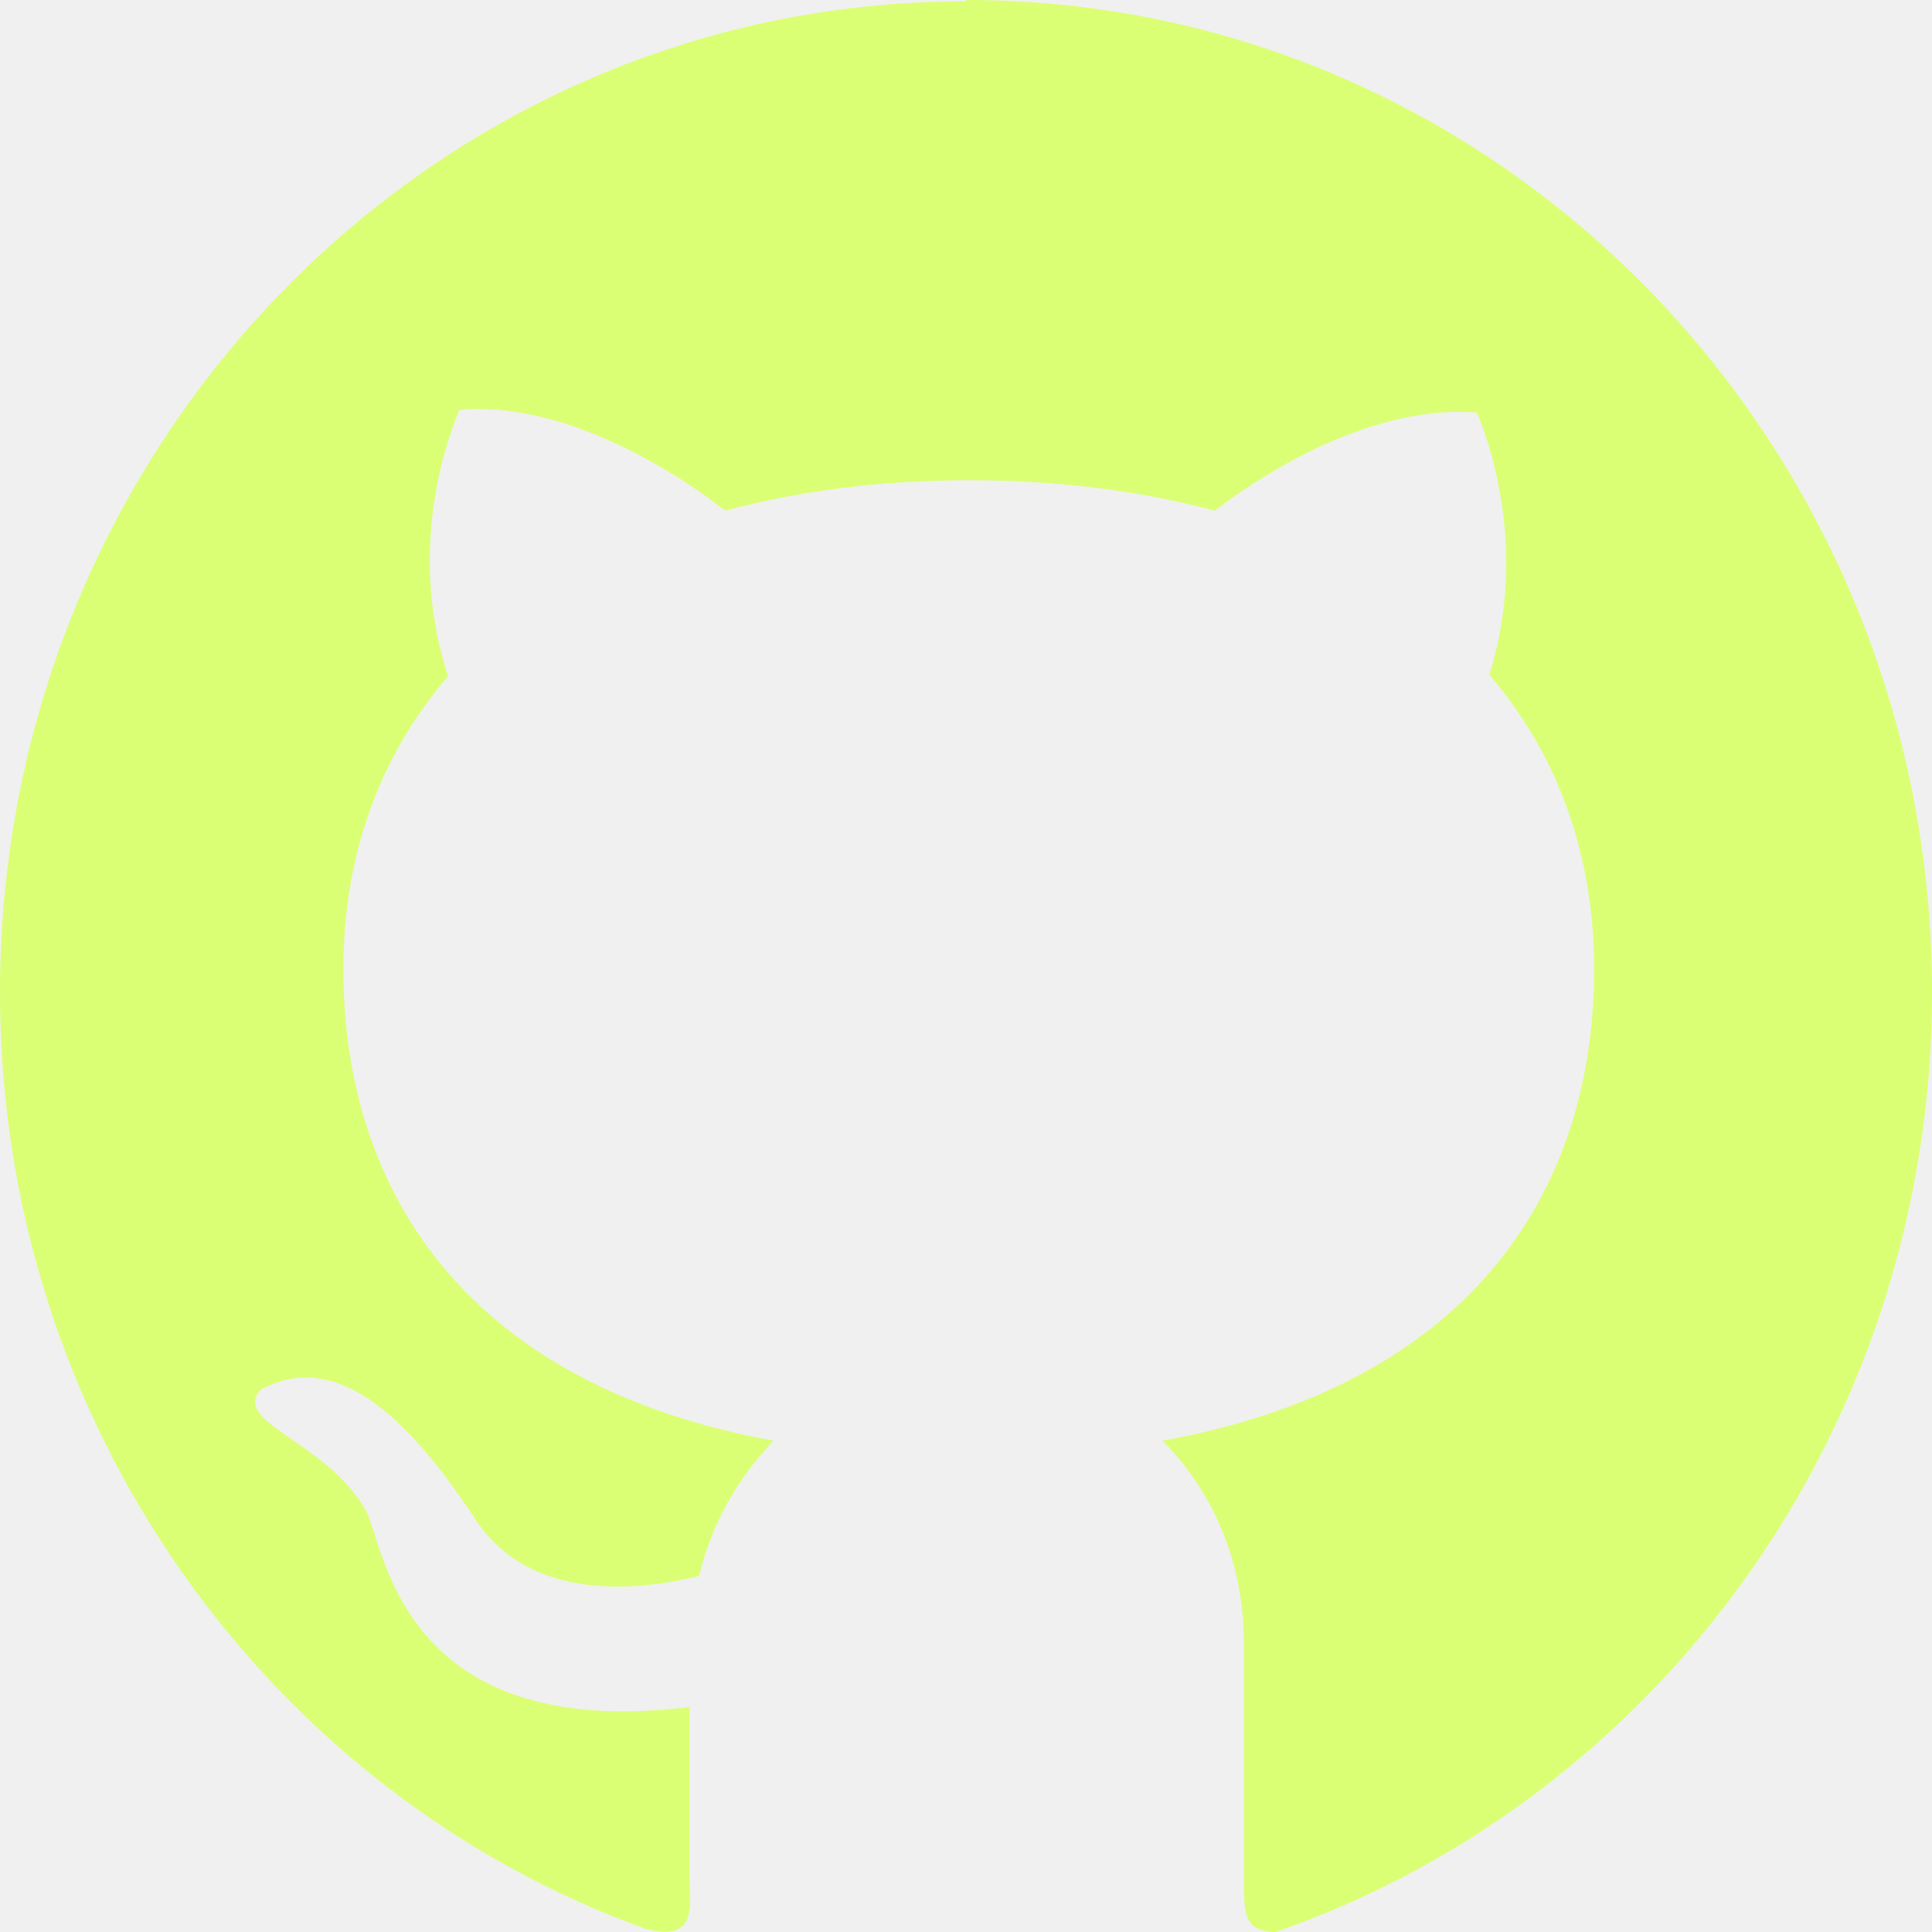
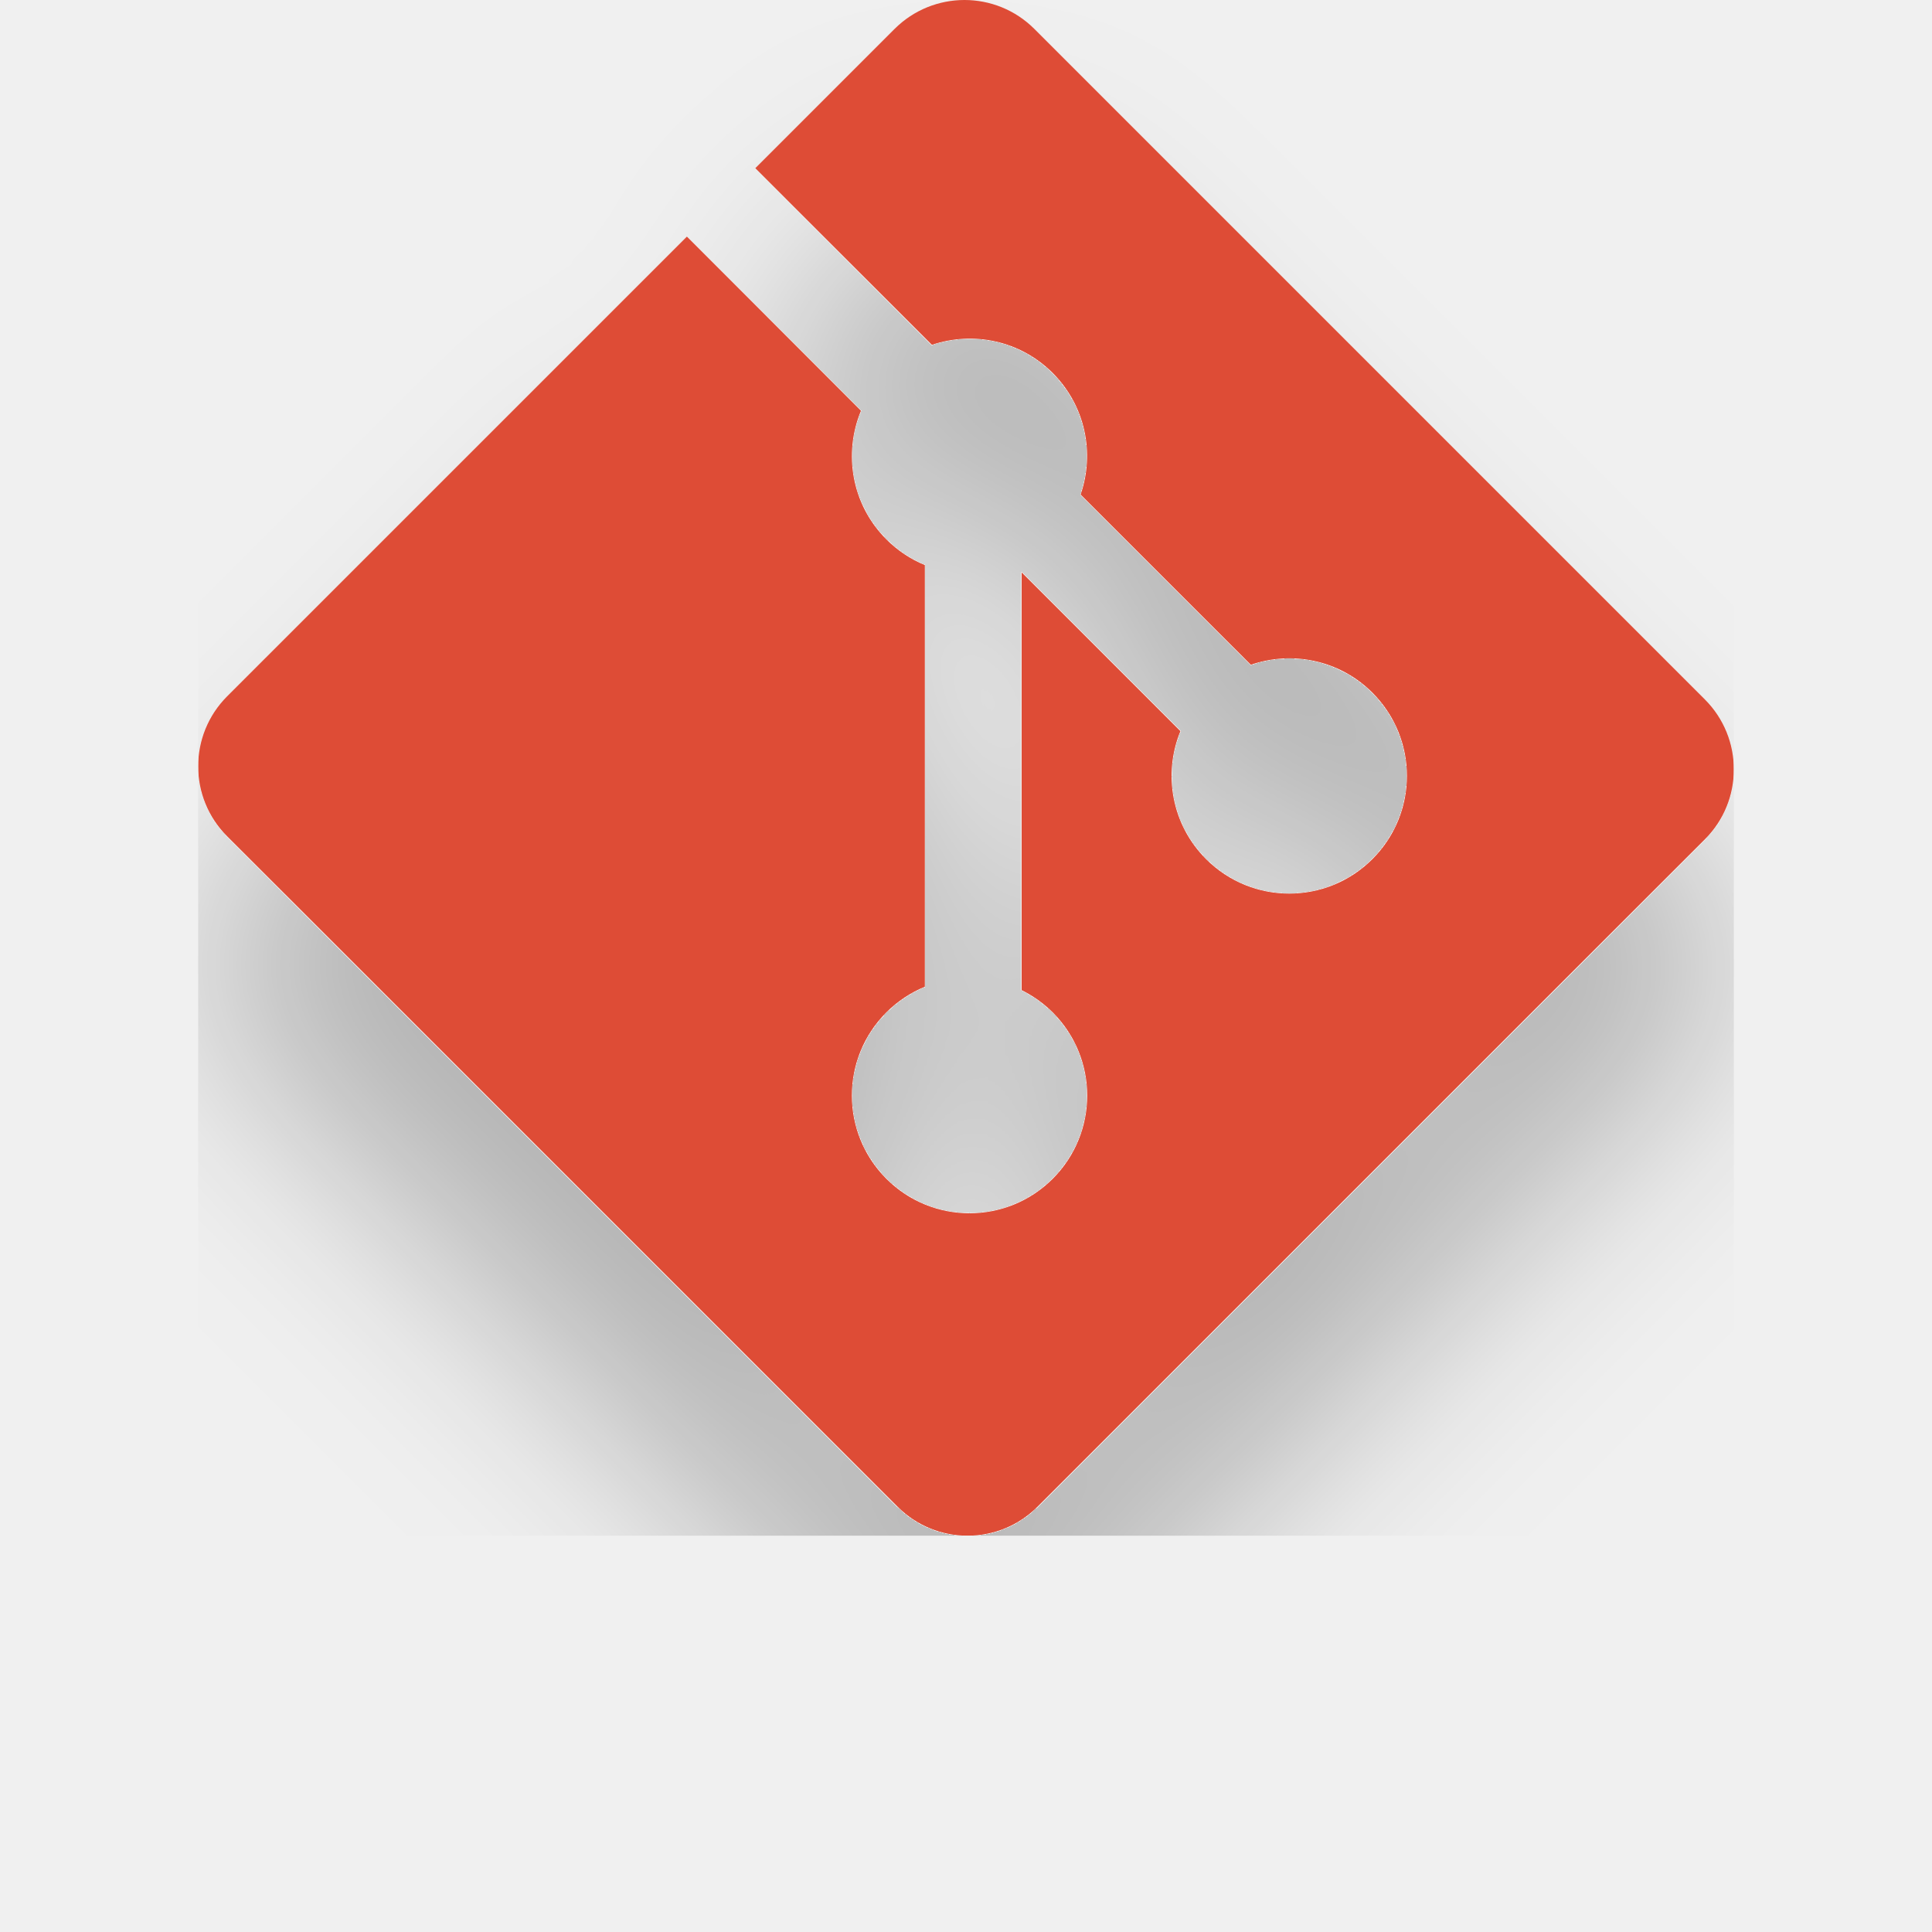
- <svg xmlns="http://www.w3.org/2000/svg" width="30" height="30" viewBox="0 0 30 30" fill="none">
-   <path d="M14.989 0.021C6.702 0.021 0 6.9 0 15.407C0 22.136 4.197 27.857 10.043 29.957C10.835 30.15 10.707 29.593 10.707 29.186V26.507C6.167 27.064 5.974 23.957 5.675 23.443C5.054 22.371 3.597 22.093 4.047 21.579C5.075 21.021 6.146 21.707 7.366 23.571C8.244 24.921 9.979 24.686 10.857 24.471C11.049 23.657 11.456 22.95 12.013 22.371C7.302 21.514 5.332 18.557 5.332 15.043C5.332 13.329 5.867 11.764 6.959 10.5C6.274 8.421 7.024 6.643 7.131 6.364C9.079 6.193 11.092 7.8 11.263 7.929C12.377 7.629 13.64 7.457 15.053 7.457C16.467 7.457 17.73 7.629 18.865 7.929C19.25 7.629 21.113 6.257 22.934 6.407C23.041 6.664 23.769 8.421 23.126 10.479C24.218 11.743 24.754 13.329 24.754 15.043C24.754 18.557 22.784 21.514 18.051 22.371C18.459 22.782 18.779 23.27 18.994 23.807C19.208 24.343 19.315 24.921 19.315 25.5V29.379C19.336 29.679 19.315 30 19.807 30C25.739 27.943 30 22.179 30 15.407C30 6.9 23.298 0 15.011 0L14.989 0.021Z" fill="#DBFF74" />
+ <svg xmlns="http://www.w3.org/2000/svg" width="39" height="39" viewBox="0 0 39 39" fill="none">
+   <g clip-path="url(#clip0_1638_2)" filter="url(#filter0_d_1638_2)">
+     <path d="M34.415 14.119L20.881 0.585C20.102 -0.195 18.837 -0.195 18.057 0.585L15.247 3.395L18.812 6.961C19.641 6.681 20.591 6.869 21.251 7.529C21.915 8.194 22.101 9.152 21.814 9.983L25.25 13.419C26.082 13.133 27.041 13.318 27.705 13.983C28.633 14.911 28.633 16.414 27.705 17.342C26.777 18.271 25.273 18.271 24.345 17.342C23.647 16.644 23.474 15.619 23.828 14.759L20.623 11.554L20.623 19.987C20.855 20.102 21.067 20.253 21.251 20.436C22.179 21.364 22.179 22.867 21.251 23.796C20.323 24.724 18.819 24.724 17.892 23.796C16.964 22.867 16.964 21.364 17.892 20.436C18.114 20.214 18.379 20.038 18.669 19.918V11.407C18.378 11.288 18.114 11.111 17.892 10.888C17.189 10.186 17.02 9.155 17.38 8.291L13.866 4.776L4.585 14.056C3.805 14.837 3.805 16.101 4.585 16.881L18.12 30.415C18.899 31.195 20.163 31.195 20.943 30.415L34.415 16.943C35.195 16.164 35.195 14.899 34.415 14.119Z" fill="#DE4C36" />
+   </g>
+   <defs>
+     <filter id="filter0_d_1638_2" x="0" y="0" width="39" height="39" filterUnits="userSpaceOnUse" color-interpolation-filters="sRGB">
+       <feFlood flood-opacity="0" result="BackgroundImageFix" />
+       <feColorMatrix in="SourceAlpha" type="matrix" values="0 0 0 0 0 0 0 0 0 0 0 0 0 0 0 0 0 0 127 0" result="hardAlpha" />
+       <feOffset dy="4" />
+       <feGaussianBlur stdDeviation="2" />
+       <feComposite in2="hardAlpha" operator="out" />
+       <feColorMatrix type="matrix" values="0 0 0 0 0 0 0 0 0 0 0 0 0 0 0 0 0 0 0.25 0" />
+       <feBlend mode="normal" in2="BackgroundImageFix" result="effect1_dropShadow_1638_2" />
+       <feBlend mode="normal" in="SourceGraphic" in2="effect1_dropShadow_1638_2" result="shape" />
+     </filter>
+     <clipPath id="clip0_1638_2">
+       <rect width="31" height="31" fill="white" transform="translate(4)" />
+     </clipPath>
+   </defs>
</svg>
